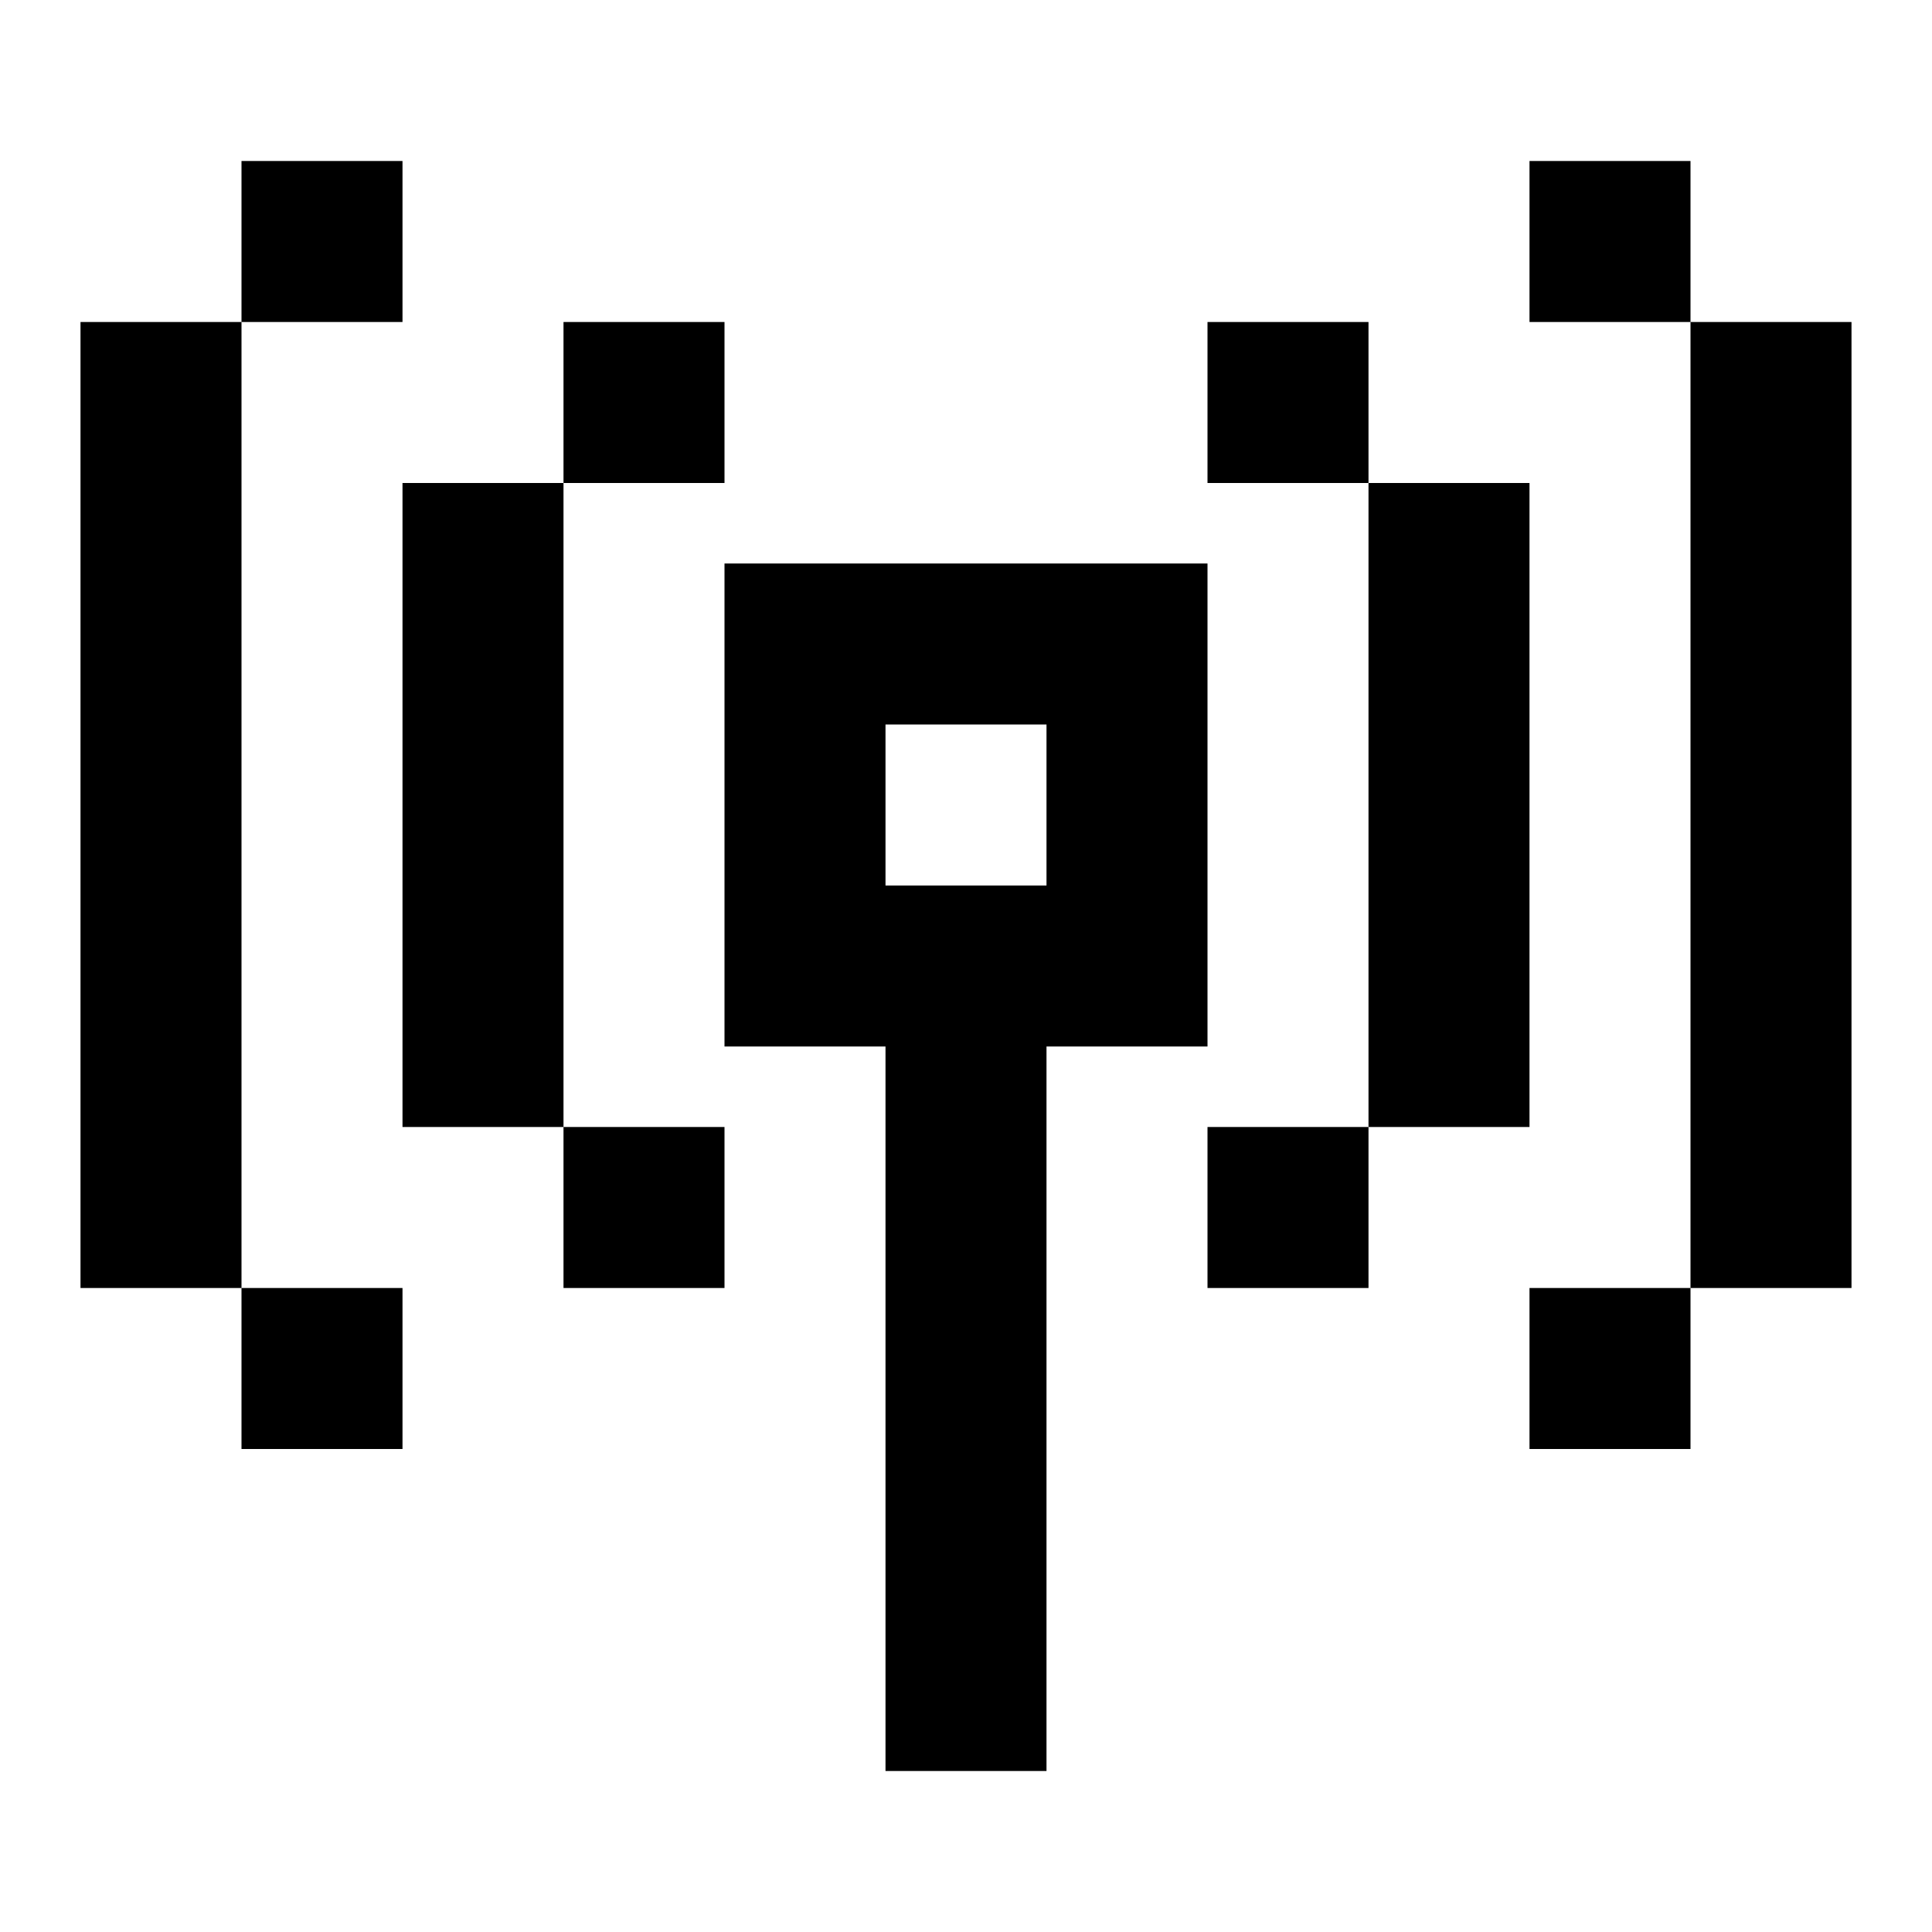
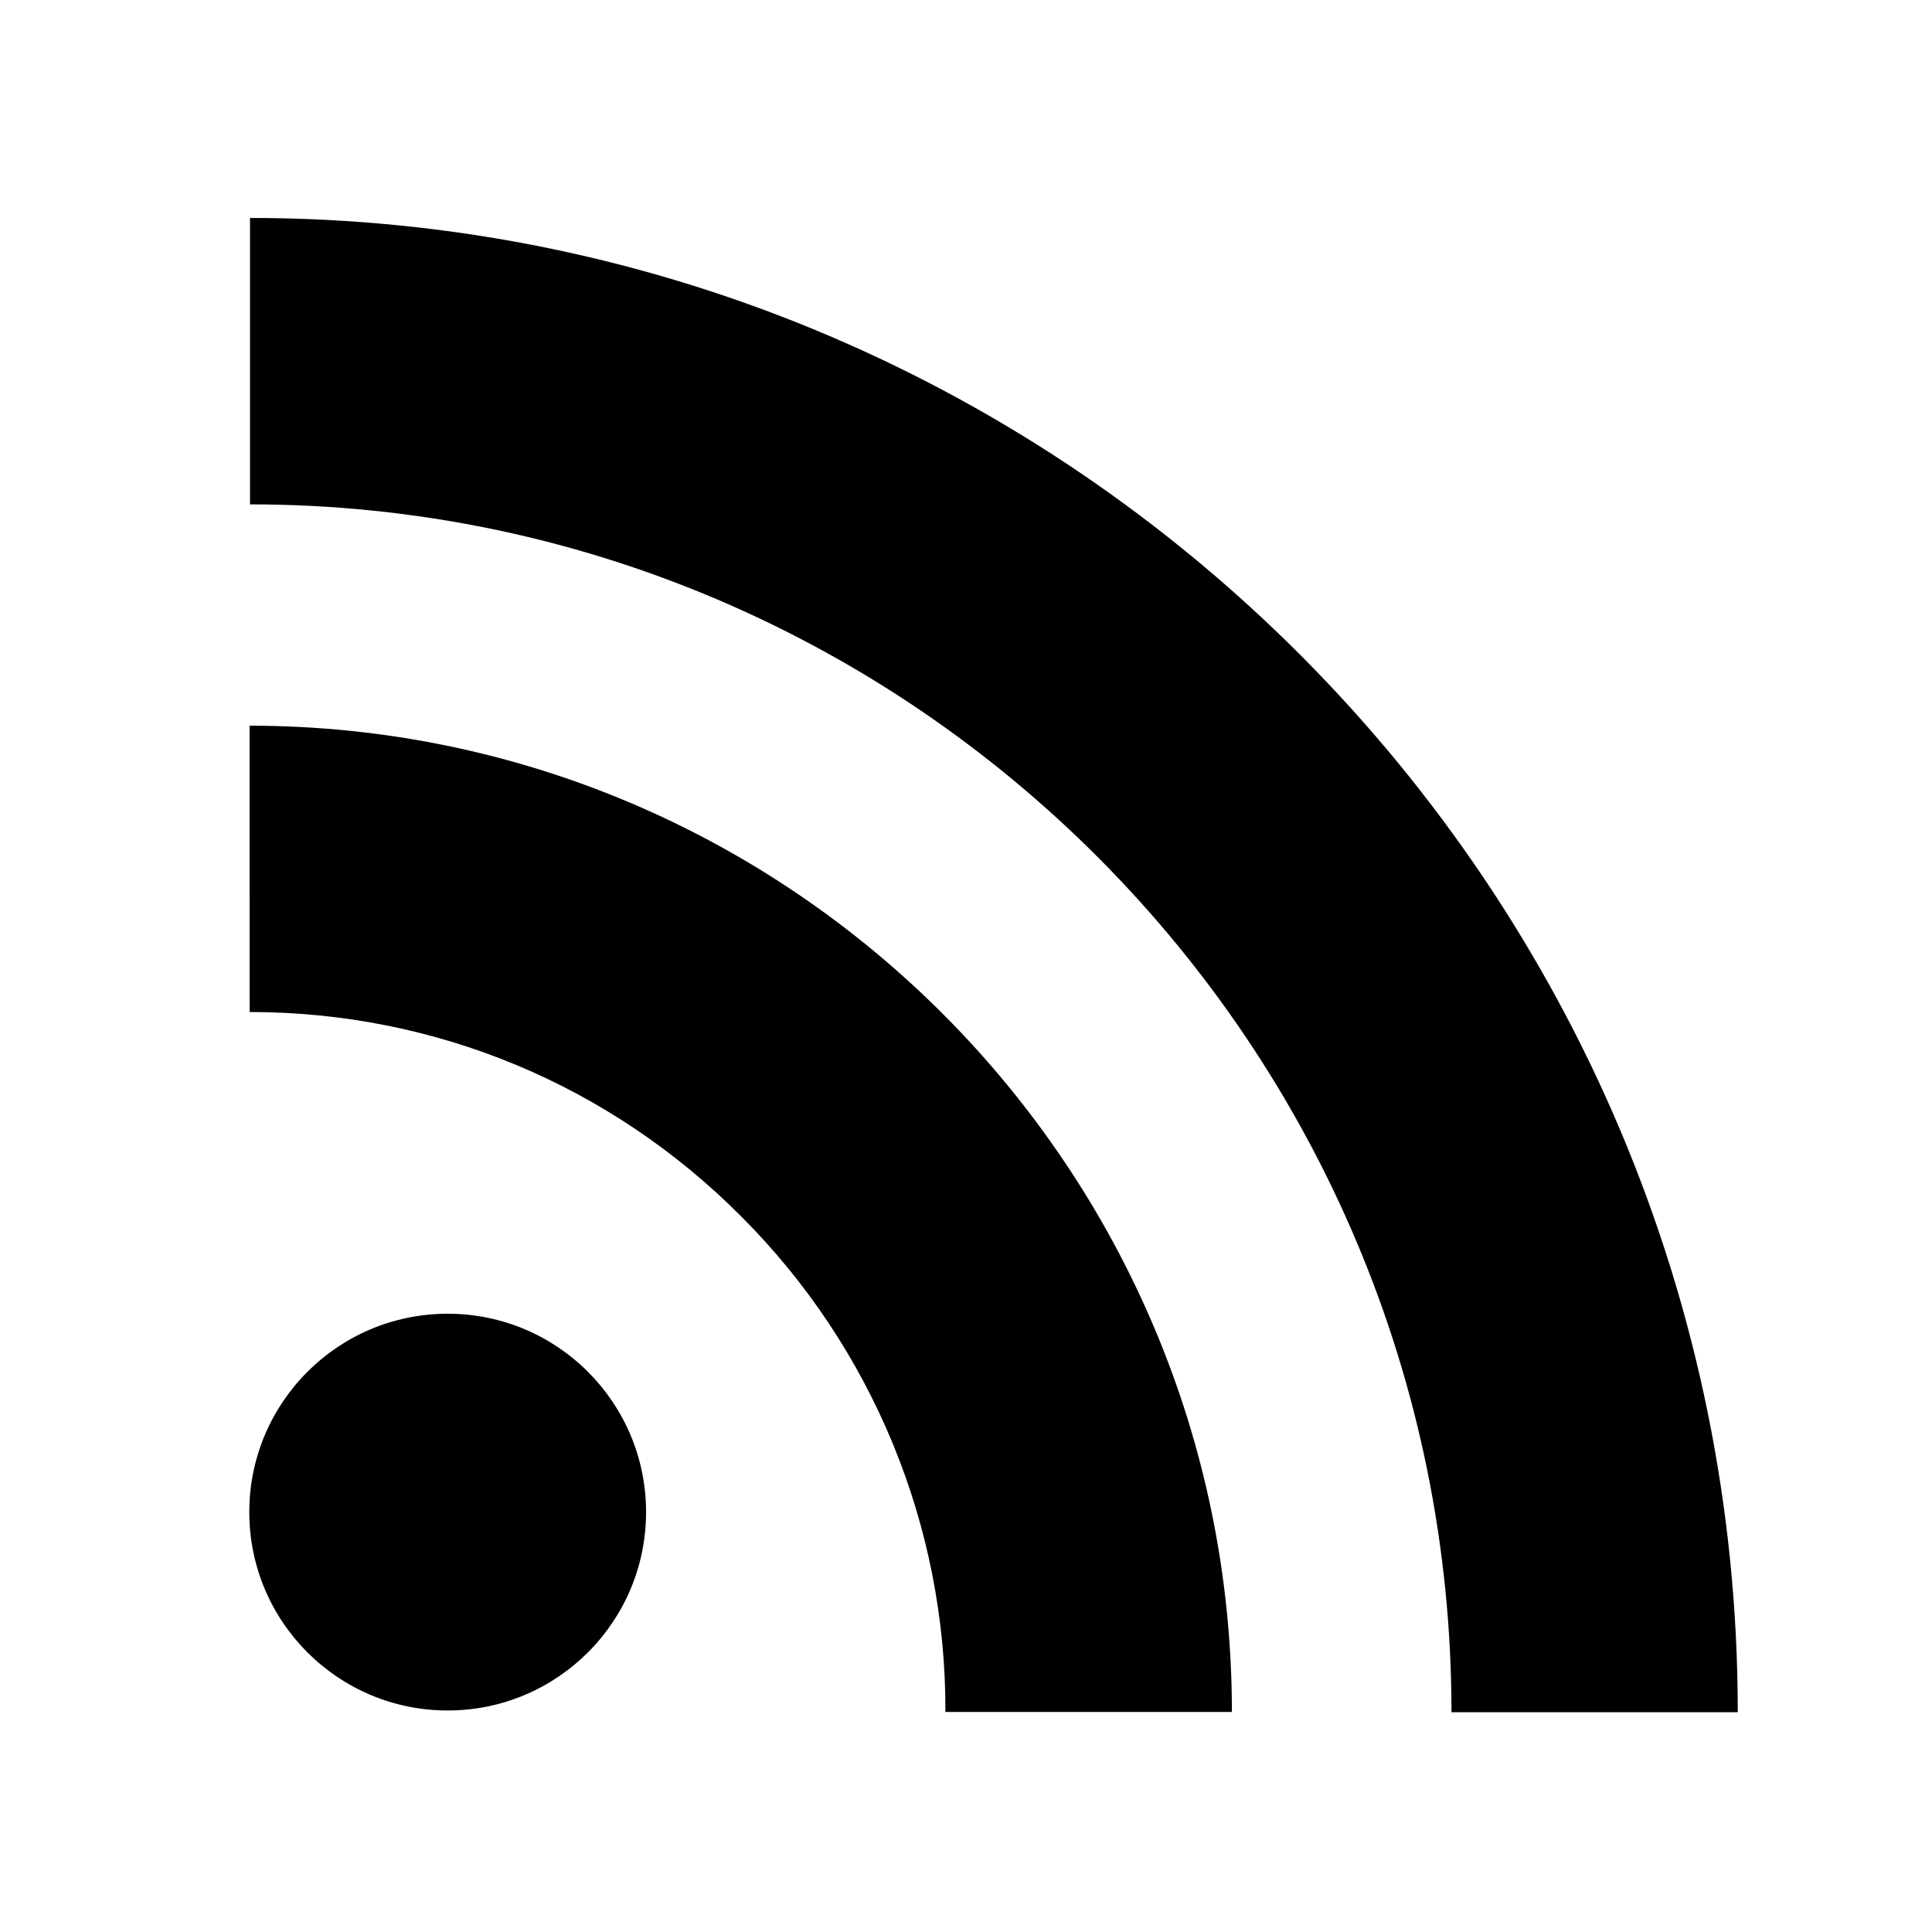
- <svg xmlns="http://www.w3.org/2000/svg" viewBox="0 0 24 24">
-   <path fill="currentColor" d="M19 2h2v2h-2zm2 14V4h2v12zm0 0v2h-2v-2zM1 4h2v12H1zm2 12h2v2H3zM3 4h2V2H3zm2 2h2v8H5zm2 8h2v2H7zm0-8h2V4H7zm10 0h2v8h-2zm0 0h-2V4h2zm0 8v2h-2v-2zm-6-7h4v6h-2v9h-2v-9H9V7zm0 4h2V9h-2z" />
+ <svg xmlns="http://www.w3.org/2000/svg" viewBox="0 0 32 32">
+   <path d="M4.135 16.762c3.078 0 5.972 1.205 8.146 3.39a11.543 11.543 0 0 1 3.378 8.203h4.745c0-9.008-7.3-16.335-16.27-16.335zm.006-8.408c10.974 0 19.9 8.975 19.9 20.006h4.742c0-13.646-11.054-24.75-24.642-24.75zm6.56 16.69a3.286 3.286 0 1 1-6.572.002a3.286 3.286 0 0 1 6.572-.001z" />
</svg>
